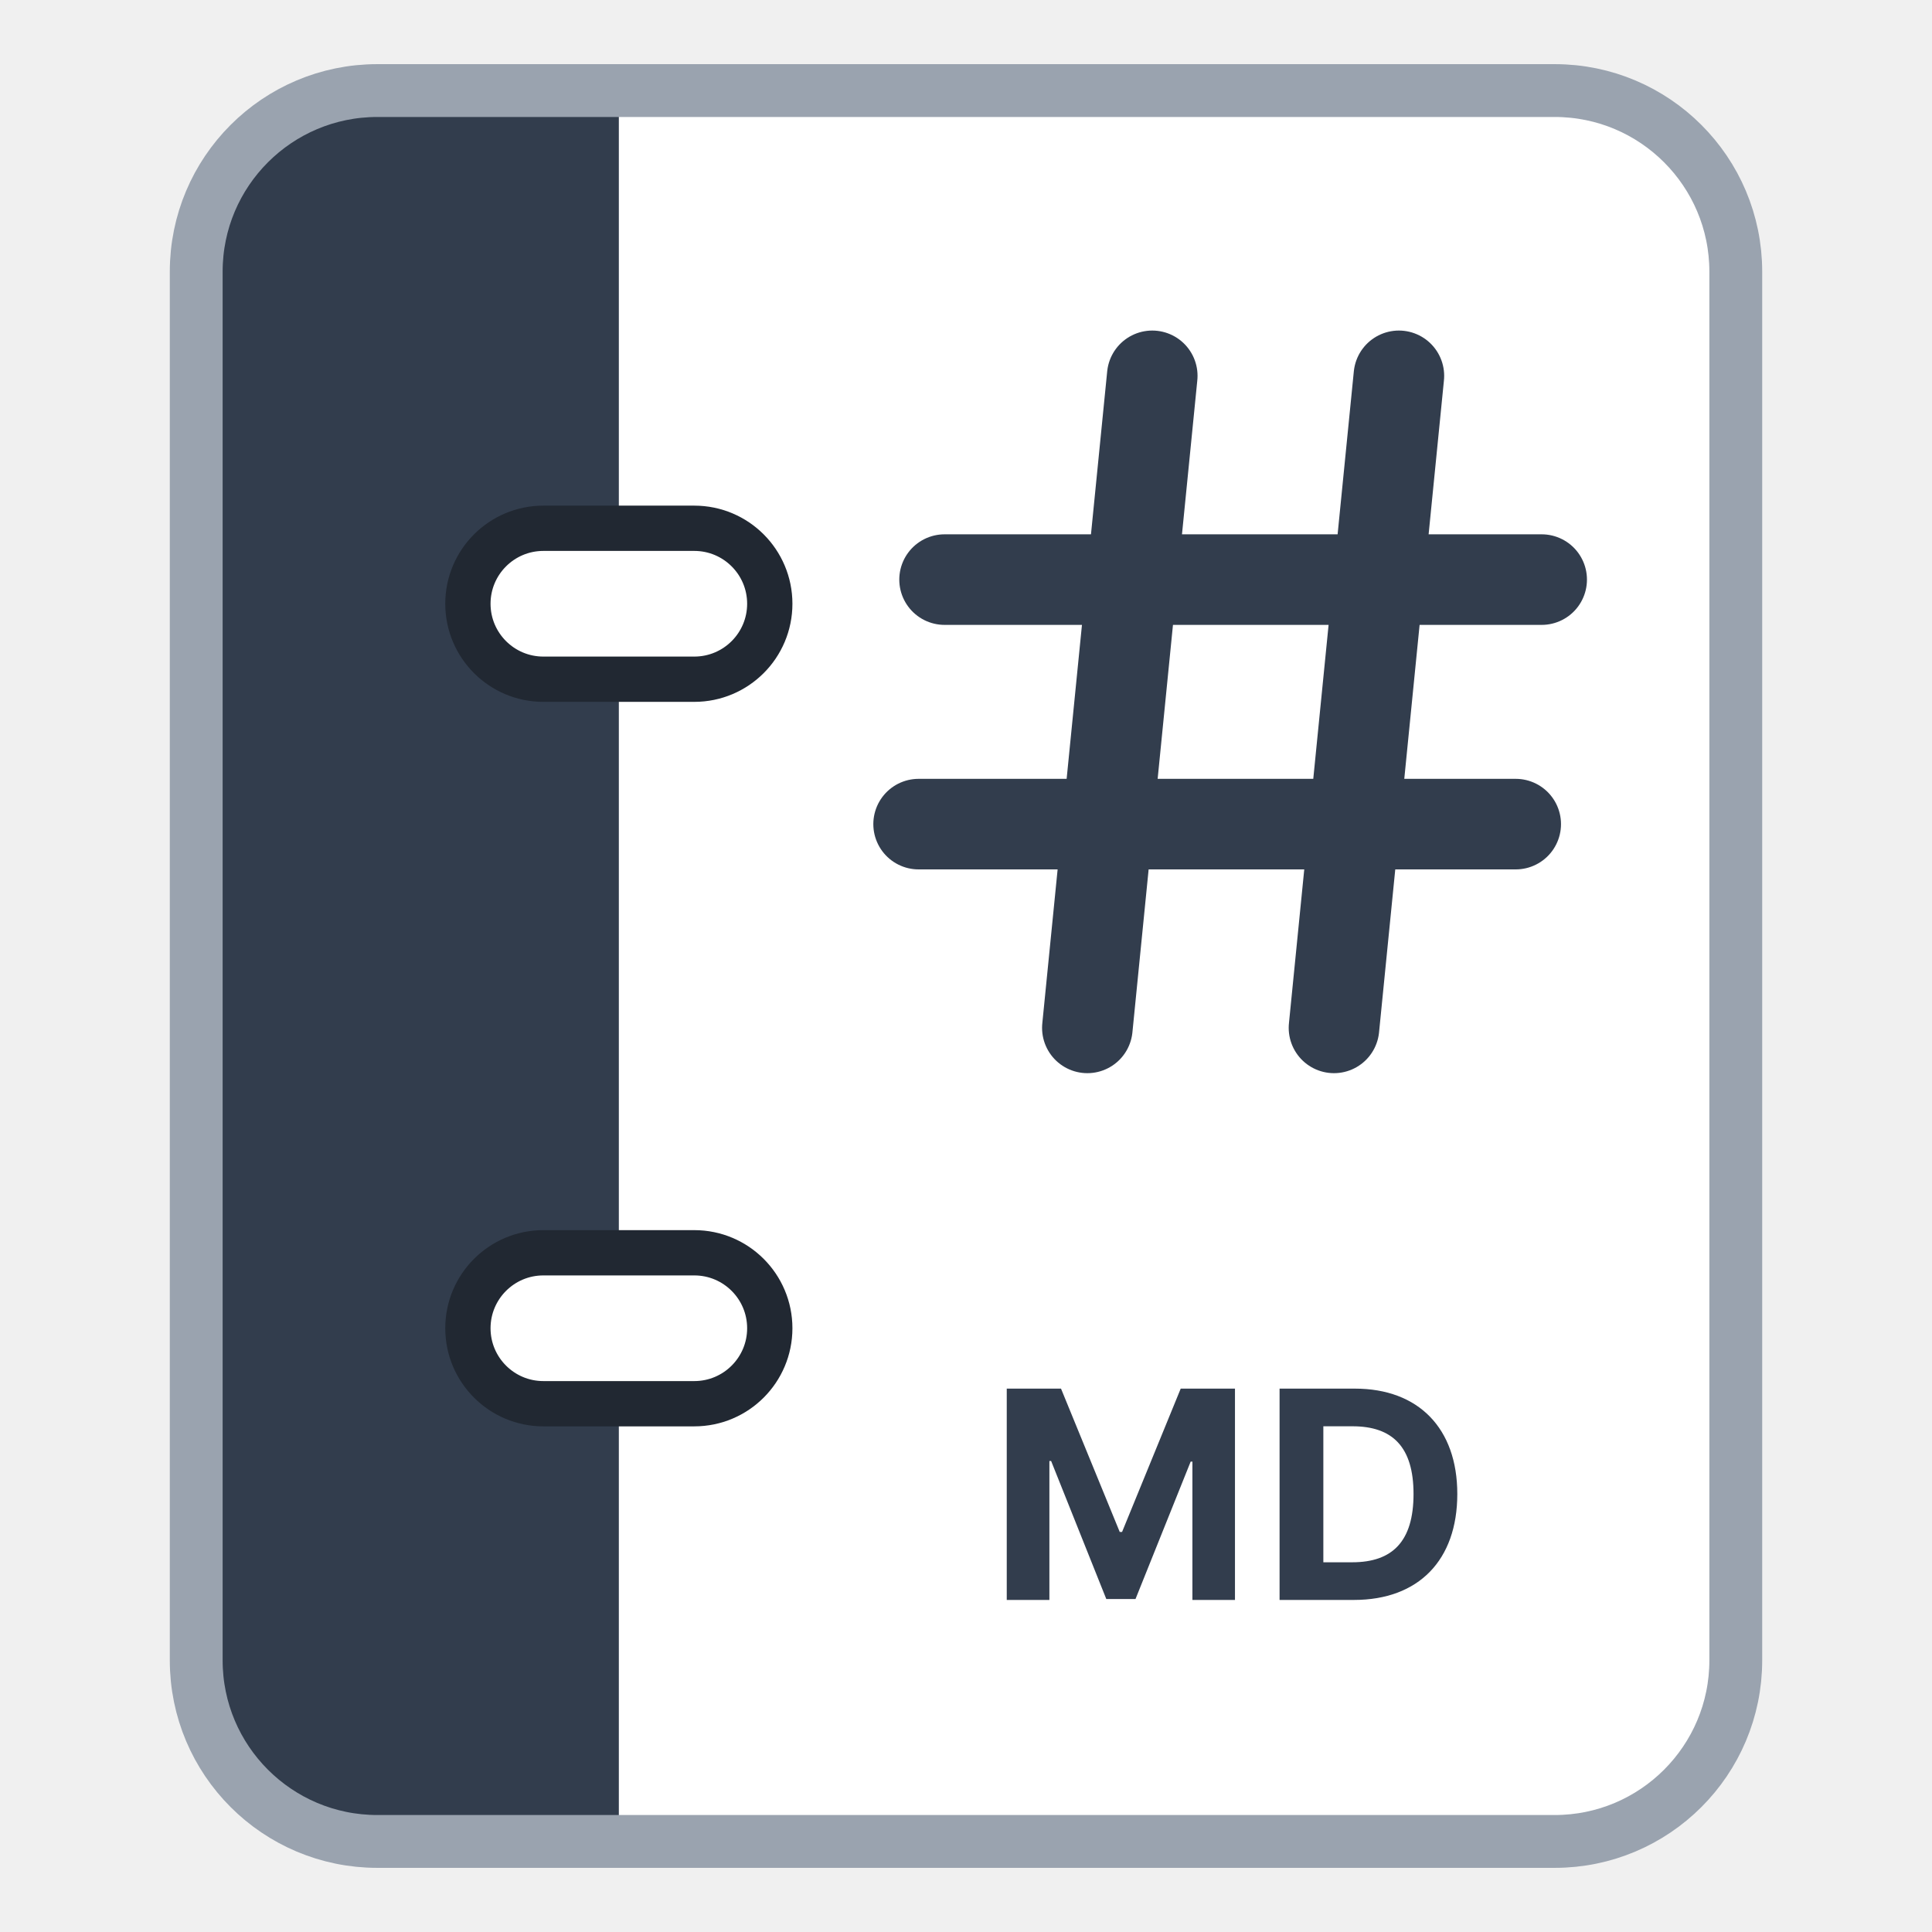
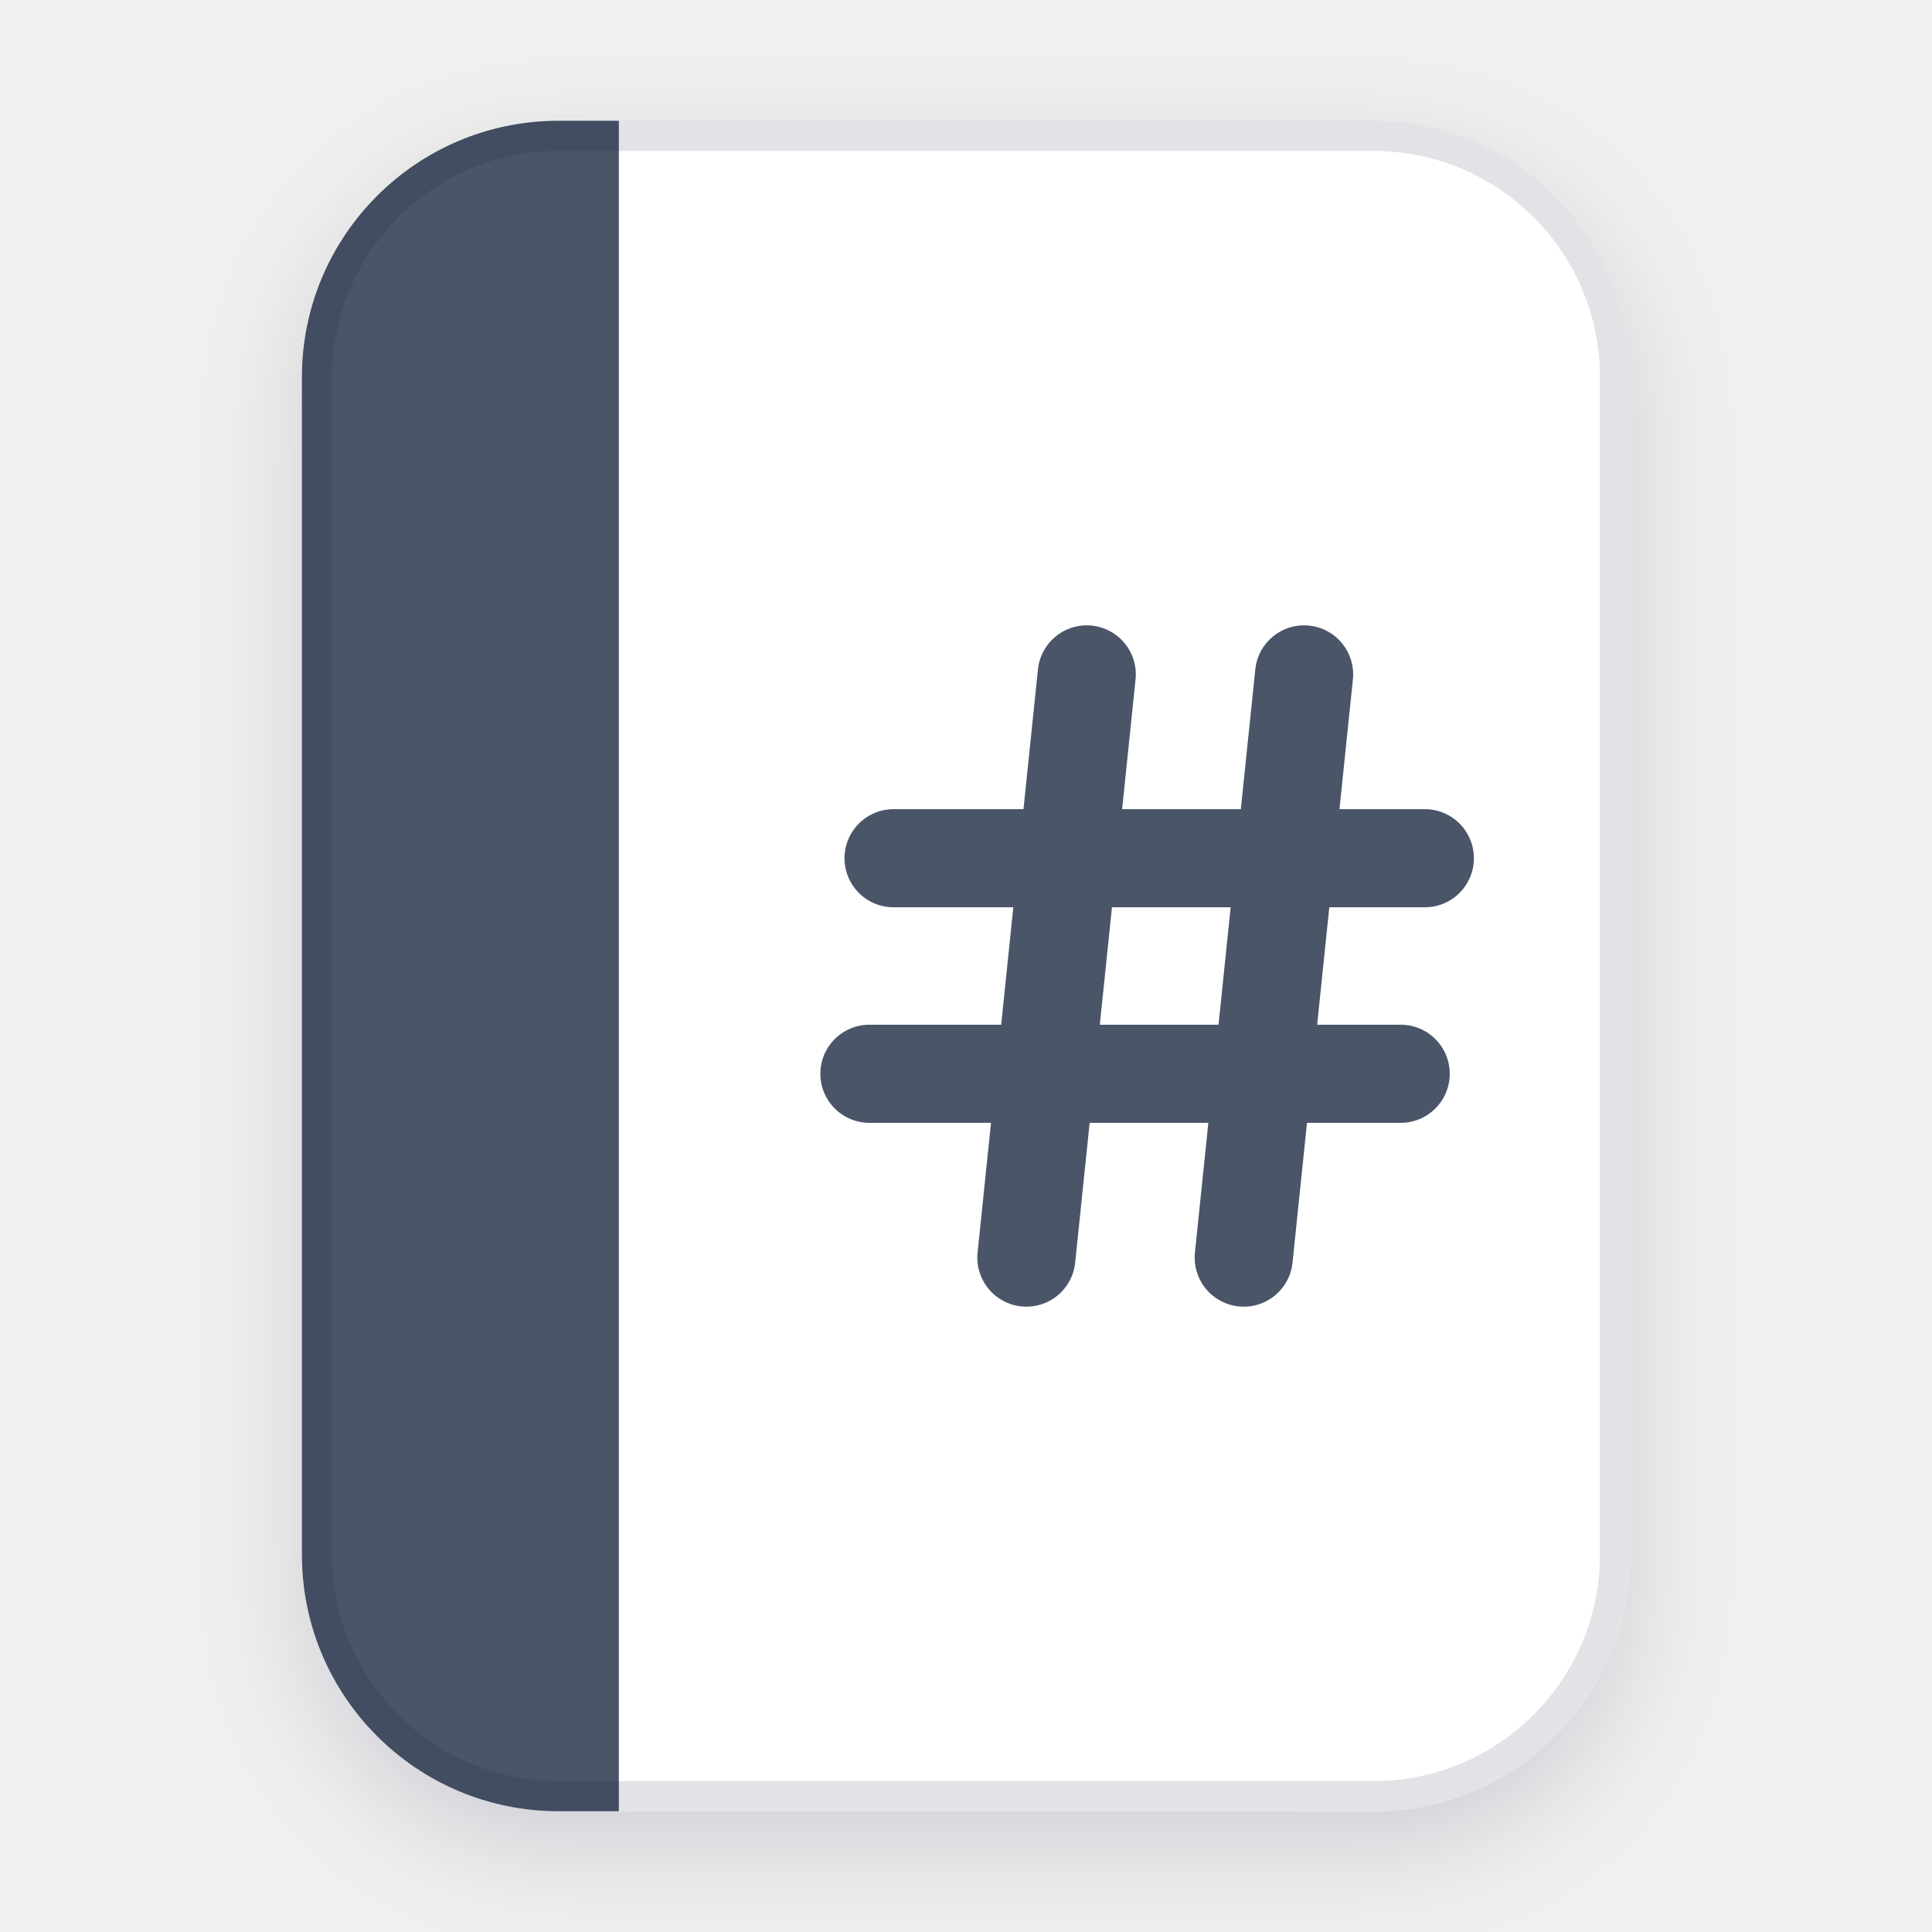
<svg xmlns="http://www.w3.org/2000/svg" width="256" height="256" viewBox="0 0 256 256" fill="none">
  <style>.s,.m{display:none}@media (max-width:23.98px){.l{display:none}.s{display:inline}}@media (min-width:23.99px) and (max-width:39.98px){.l{display:none}.m{display:inline}}</style>
  <g class="l">
-     <path d="M50 12H206A24 24 0 0 1 230 36V220A24 24 0 0 1 206 244H50A24 24 0 0 1 26 220V36A24 24 0 0 1 50 12Z" fill="#FFFFFF" />
-     <path d="M152.68 49.8L144.08 136.2M185.36 49.8L176.76 136.2M125.16 76.8H204.28M121.72 109.2H200.84" stroke="#323D4D" stroke-width="12" stroke-linecap="round" stroke-linejoin="round" />
-     <path d="M133.40 184L133.40 212L139.05 212L139.05 193.59L139.28 193.59L146.59 211.88L150.46 211.88L157.77 193.67L158 193.67L158 212L163.64 212L163.64 184L156.45 184L148.68 202.99L148.37 202.99L140.59 184M179.41 212C187.96 212 193.10 206.74 193.10 197.96C193.10 189.26 187.96 184 179.53 184L169.55 184L169.55 212M175.35 207.01L175.35 188.99L179.22 188.99C184.52 188.99 187.30 191.73 187.30 197.96C187.30 204.23 184.52 207.01 179.18 207.01" fill="#323D4D" />
-     <path d="M50 12H82V244H50A24 24 0 0 1 26 220V36A24 24 0 0 1 50 12Z" fill="#323D4D" />
-     <path d="M50 12H206A24 24 0 0 1 230 36V220A24 24 0 0 1 206 244H50A24 24 0 0 1 26 220V36A24 24 0 0 1 50 12Z" stroke="#9AA3AF" stroke-width="7" stroke-linejoin="round" />
-     <rect x="62" y="70" width="40" height="20" rx="10" fill="#FFFFFF" stroke="#212832" stroke-width="6" />
-     <rect x="62" y="166" width="40" height="20" rx="10" fill="#FFFFFF" stroke="#212832" stroke-width="6" />
+     <defs>
+       <filter id="shadow-large" x="-20%" y="-20%" width="140%" height="140%">
+         <feDropShadow dx="0" dy="5" stdDeviation="7" flood-color="#0F172A" flood-opacity="0.14" />
+       </filter>
+     </defs>
+     <path d="M74 16H182A34 34 0 0 1 216 50V206A34 34 0 0 1 182 240H74A34 34 0 0 1 40 206V50A34 34 0 0 1 74 16Z" fill="#FFFFFF" filter="url(#shadow-large)" />
+     <path d="M74 16H82V240H74A34 34 0 0 1 40 206V50A34 34 0 0 1 74 16Z" fill="#4A5568" />
+     <path d="M144 89.36L136 166.64M172.8 89.36L164.8 166.64M118.4 113.72H188.8M115.2 142.28H185.6" stroke="#4A5568" stroke-width="13" stroke-linecap="round" stroke-linejoin="round" />
+     <path d="M74 18H182A32 32 0 0 1 214 50V206A32 32 0 0 1 182 238H74A32 32 0 0 1 42 206V50A32 32 0 0 1 74 18Z" stroke="#0F172A" stroke-opacity="0.12" stroke-width="4" />
  </g>
  <g class="m">
-     <path d="M50 12H206A24 24 0 0 1 230 36V220A24 24 0 0 1 206 244H50A24 24 0 0 1 26 220V36A24 24 0 0 1 50 12Z" fill="#FFFFFF" />
-     <path d="M150.96 62.72L141.76 193.28M185.92 62.72L176.72 193.28M121.52 103.52H206.16M117.84 152.48H202.48" stroke="#323D4D" stroke-width="18" stroke-linecap="round" stroke-linejoin="round" />
-     <path d="M50 12H82V244H50A24 24 0 0 1 26 220V36A24 24 0 0 1 50 12Z" fill="#323D4D" />
-     <path d="M50 12H206A24 24 0 0 1 230 36V220A24 24 0 0 1 206 244H50A24 24 0 0 1 26 220V36A24 24 0 0 1 50 12Z" stroke="#9AA3AF" stroke-width="10" stroke-linejoin="round" />
-     <rect x="62" y="62" width="40" height="20" rx="10" fill="#FFFFFF" stroke="#212832" stroke-width="8" />
-     <rect x="62" y="174" width="40" height="20" rx="10" fill="#FFFFFF" stroke="#212832" stroke-width="8" />
+     <defs>
+       <filter id="shadow-mid" x="-20%" y="-20%" width="140%" height="140%">
+         <feDropShadow dx="0" dy="3" stdDeviation="4" flood-color="#0F172A" flood-opacity="0.14" />
+       </filter>
+     </defs>
+     <path d="M72 12H184A36 36 0 0 1 220 48V208A36 36 0 0 1 184 244H72A36 36 0 0 1 36 208V48A36 36 0 0 1 72 12Z" fill="#FFFFFF" filter="url(#shadow-mid)" />
+     <path d="M72 12H84V244H72A36 36 0 0 1 36 208V48A36 36 0 0 1 72 12Z" fill="#4A5568" />
+     <path d="M145.6 83.84L137.2 172.16M175.84 83.84L167.44 172.16M118.72 111.68H192.64M115.36 144.32H189.28" stroke="#4A5568" stroke-width="18" stroke-linecap="round" stroke-linejoin="round" />
+     <path d="M72 16H184A32 32 0 0 1 216 48V208A32 32 0 0 1 184 240H72A32 32 0 0 1 40 208V48A32 32 0 0 1 72 16Z" stroke="#0F172A" stroke-opacity="0.18" stroke-width="8" />
  </g>
  <g class="s">
-     <path d="M52 8H204A28 28 0 0 1 232 36V220A28 28 0 0 1 204 248H52A28 28 0 0 1 24 220V36A28 28 0 0 1 52 8Z" fill="#FFFFFF" />
-     <path d="M154.96 58.88L145.76 197.12M189.92 58.88L180.72 197.12M125.52 102.08H210.16M121.84 153.92H206.48" stroke="#323D4D" stroke-width="22" stroke-linecap="round" stroke-linejoin="round" />
-     <path d="M52 8H96V248H52A28 28 0 0 1 24 220V36A28 28 0 0 1 52 8Z" fill="#323D4D" />
-     <path d="M52 8H204A28 28 0 0 1 232 36V220A28 28 0 0 1 204 248H52A28 28 0 0 1 24 220V36A28 28 0 0 1 52 8Z" stroke="#9AA3AF" stroke-width="16" stroke-linejoin="round" />
+     <path d="M56 0H200A40 40 0 0 1 240 40V216A40 40 0 0 1 200 256H56A40 40 0 0 1 16 216V40A40 40 0 0 1 56 0Z" fill="#FFFFFF" />
+     <path d="M56 0H80V256H56A40 40 0 0 1 16 216V40A40 40 0 0 1 56 0Z" fill="#4A5568" />
+     <path d="M147.6 69.12L137.2 186.88M185.04 69.12L174.64 186.88M114.32 106.24H205.84M110.16 149.76H201.68" stroke="#4A5568" stroke-width="22" stroke-linecap="round" stroke-linejoin="round" />
+     <path d="M56 8H200A32 32 0 0 1 232 40V216A32 32 0 0 1 200 248H56A32 32 0 0 1 24 216V40A32 32 0 0 1 56 8Z" stroke="#0F172A" stroke-opacity="0.26" stroke-width="16" />
  </g>
</svg>
